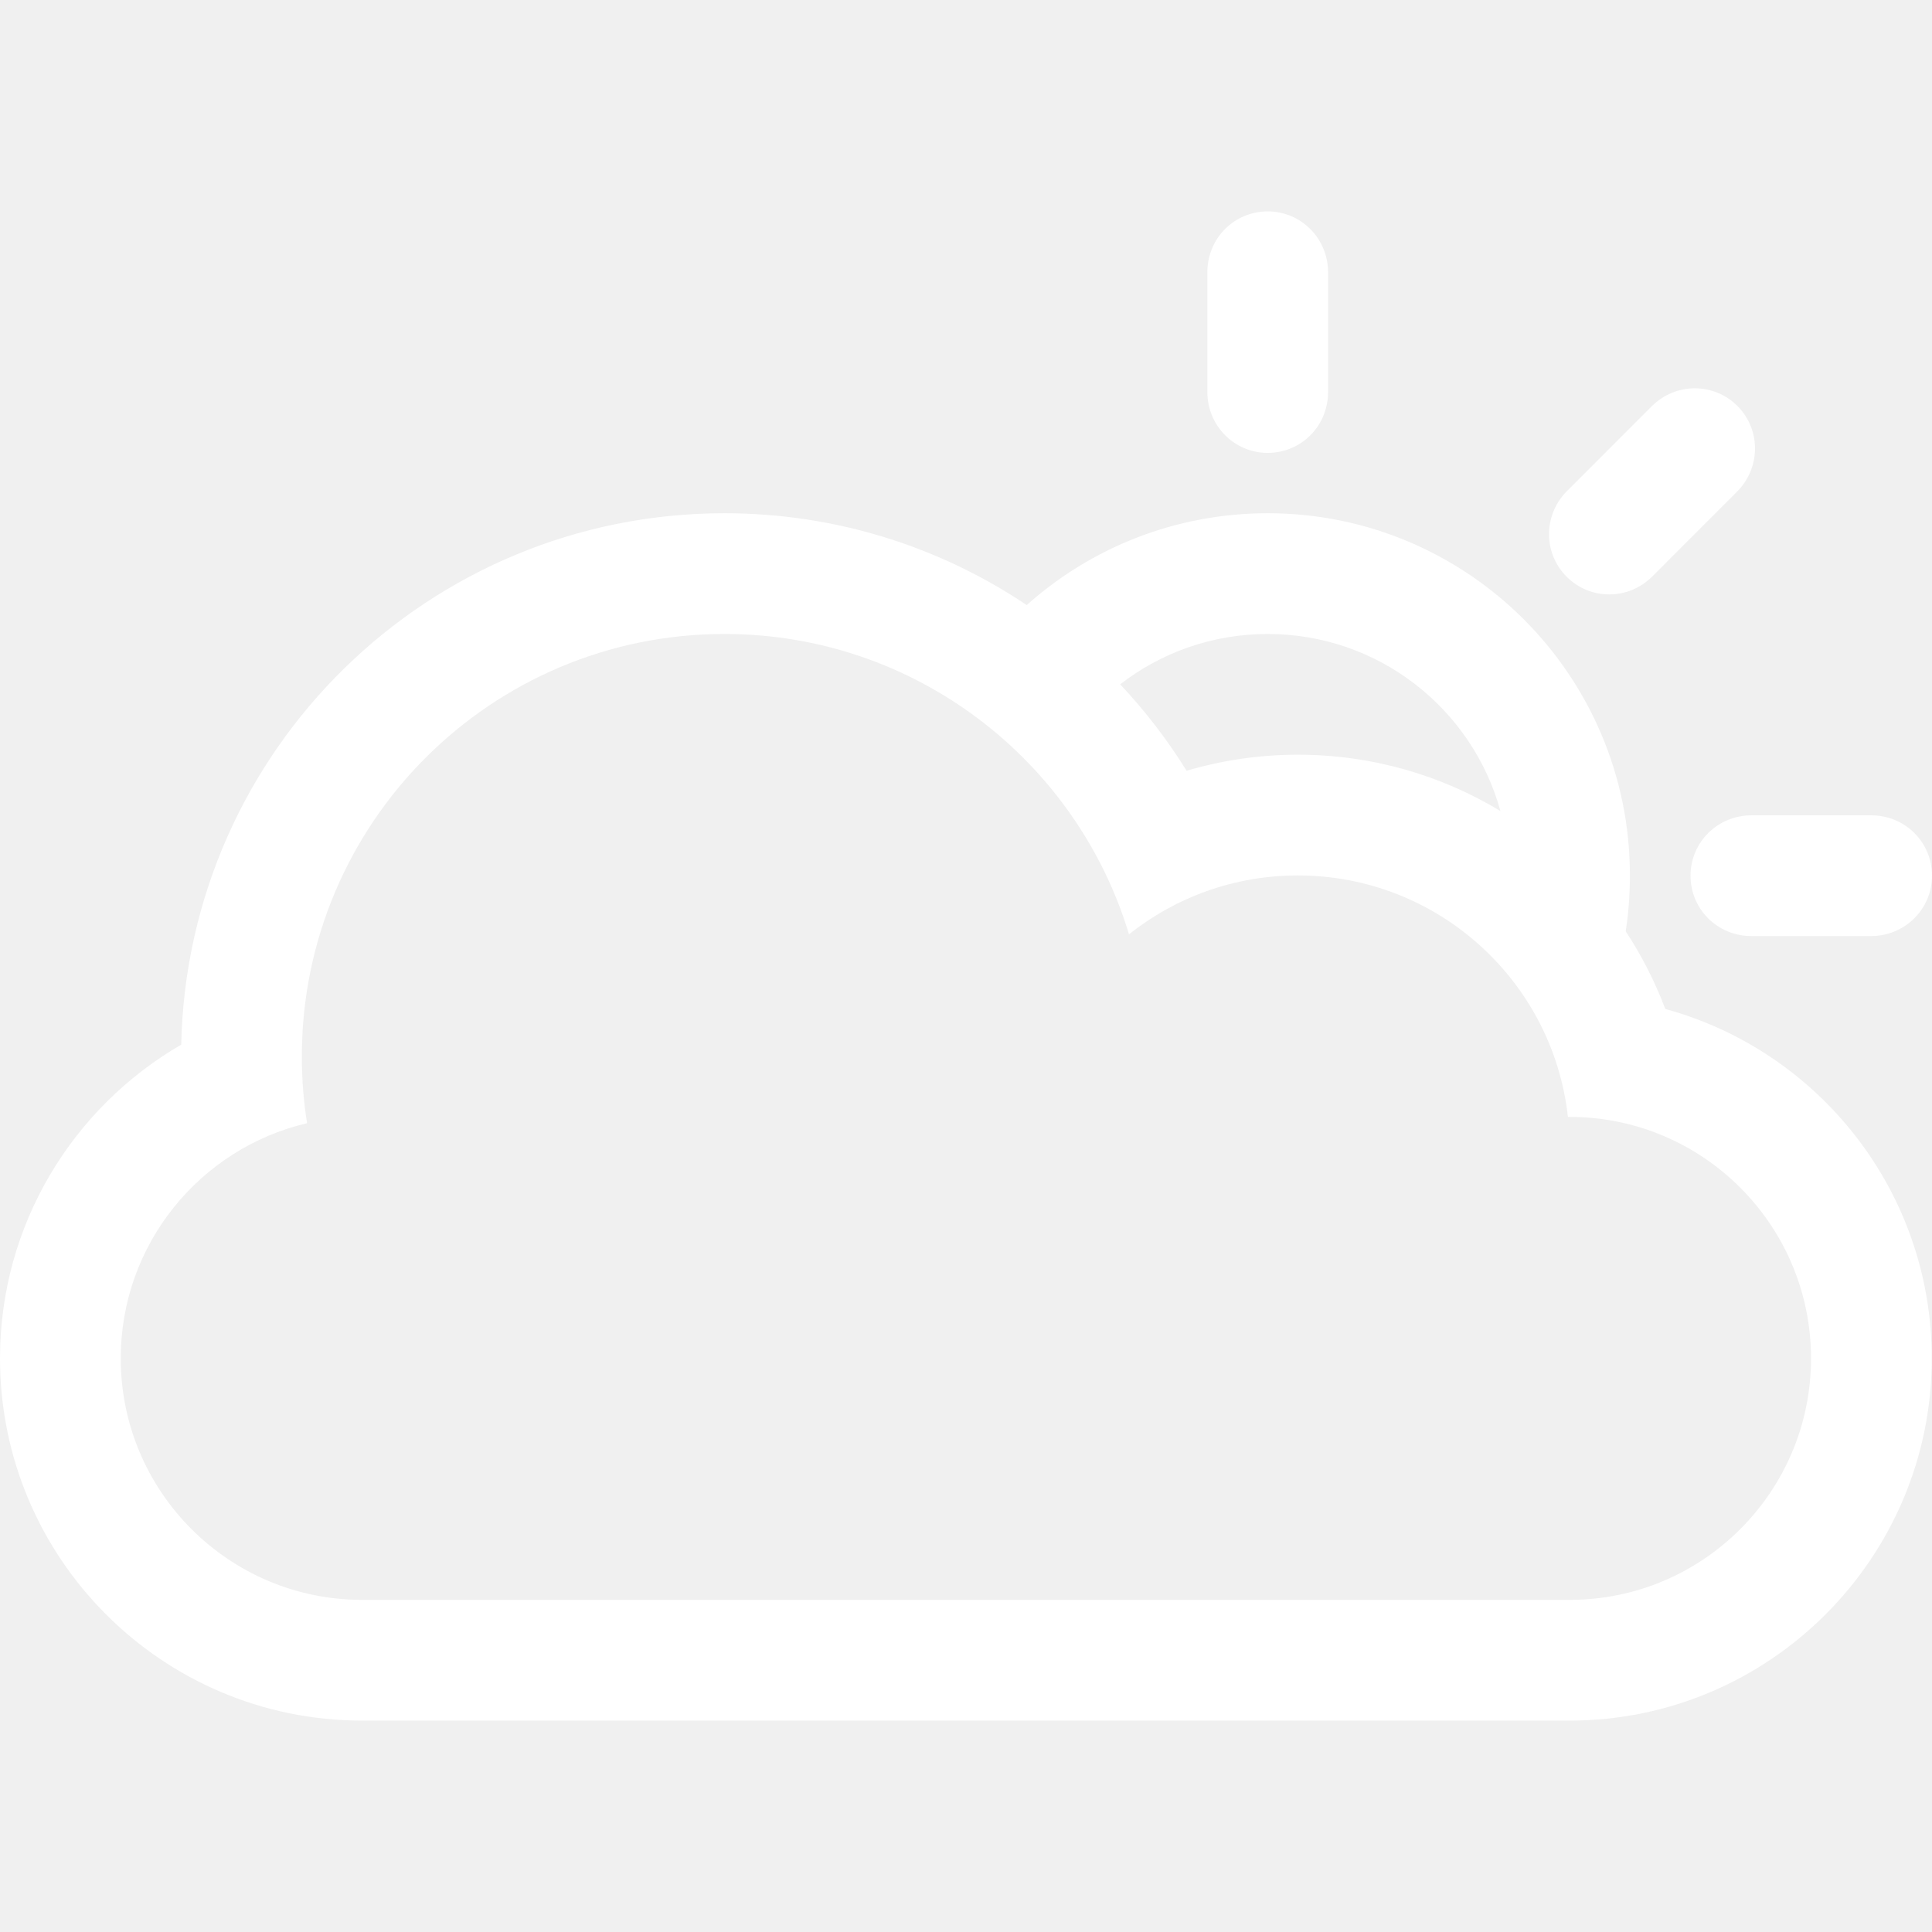
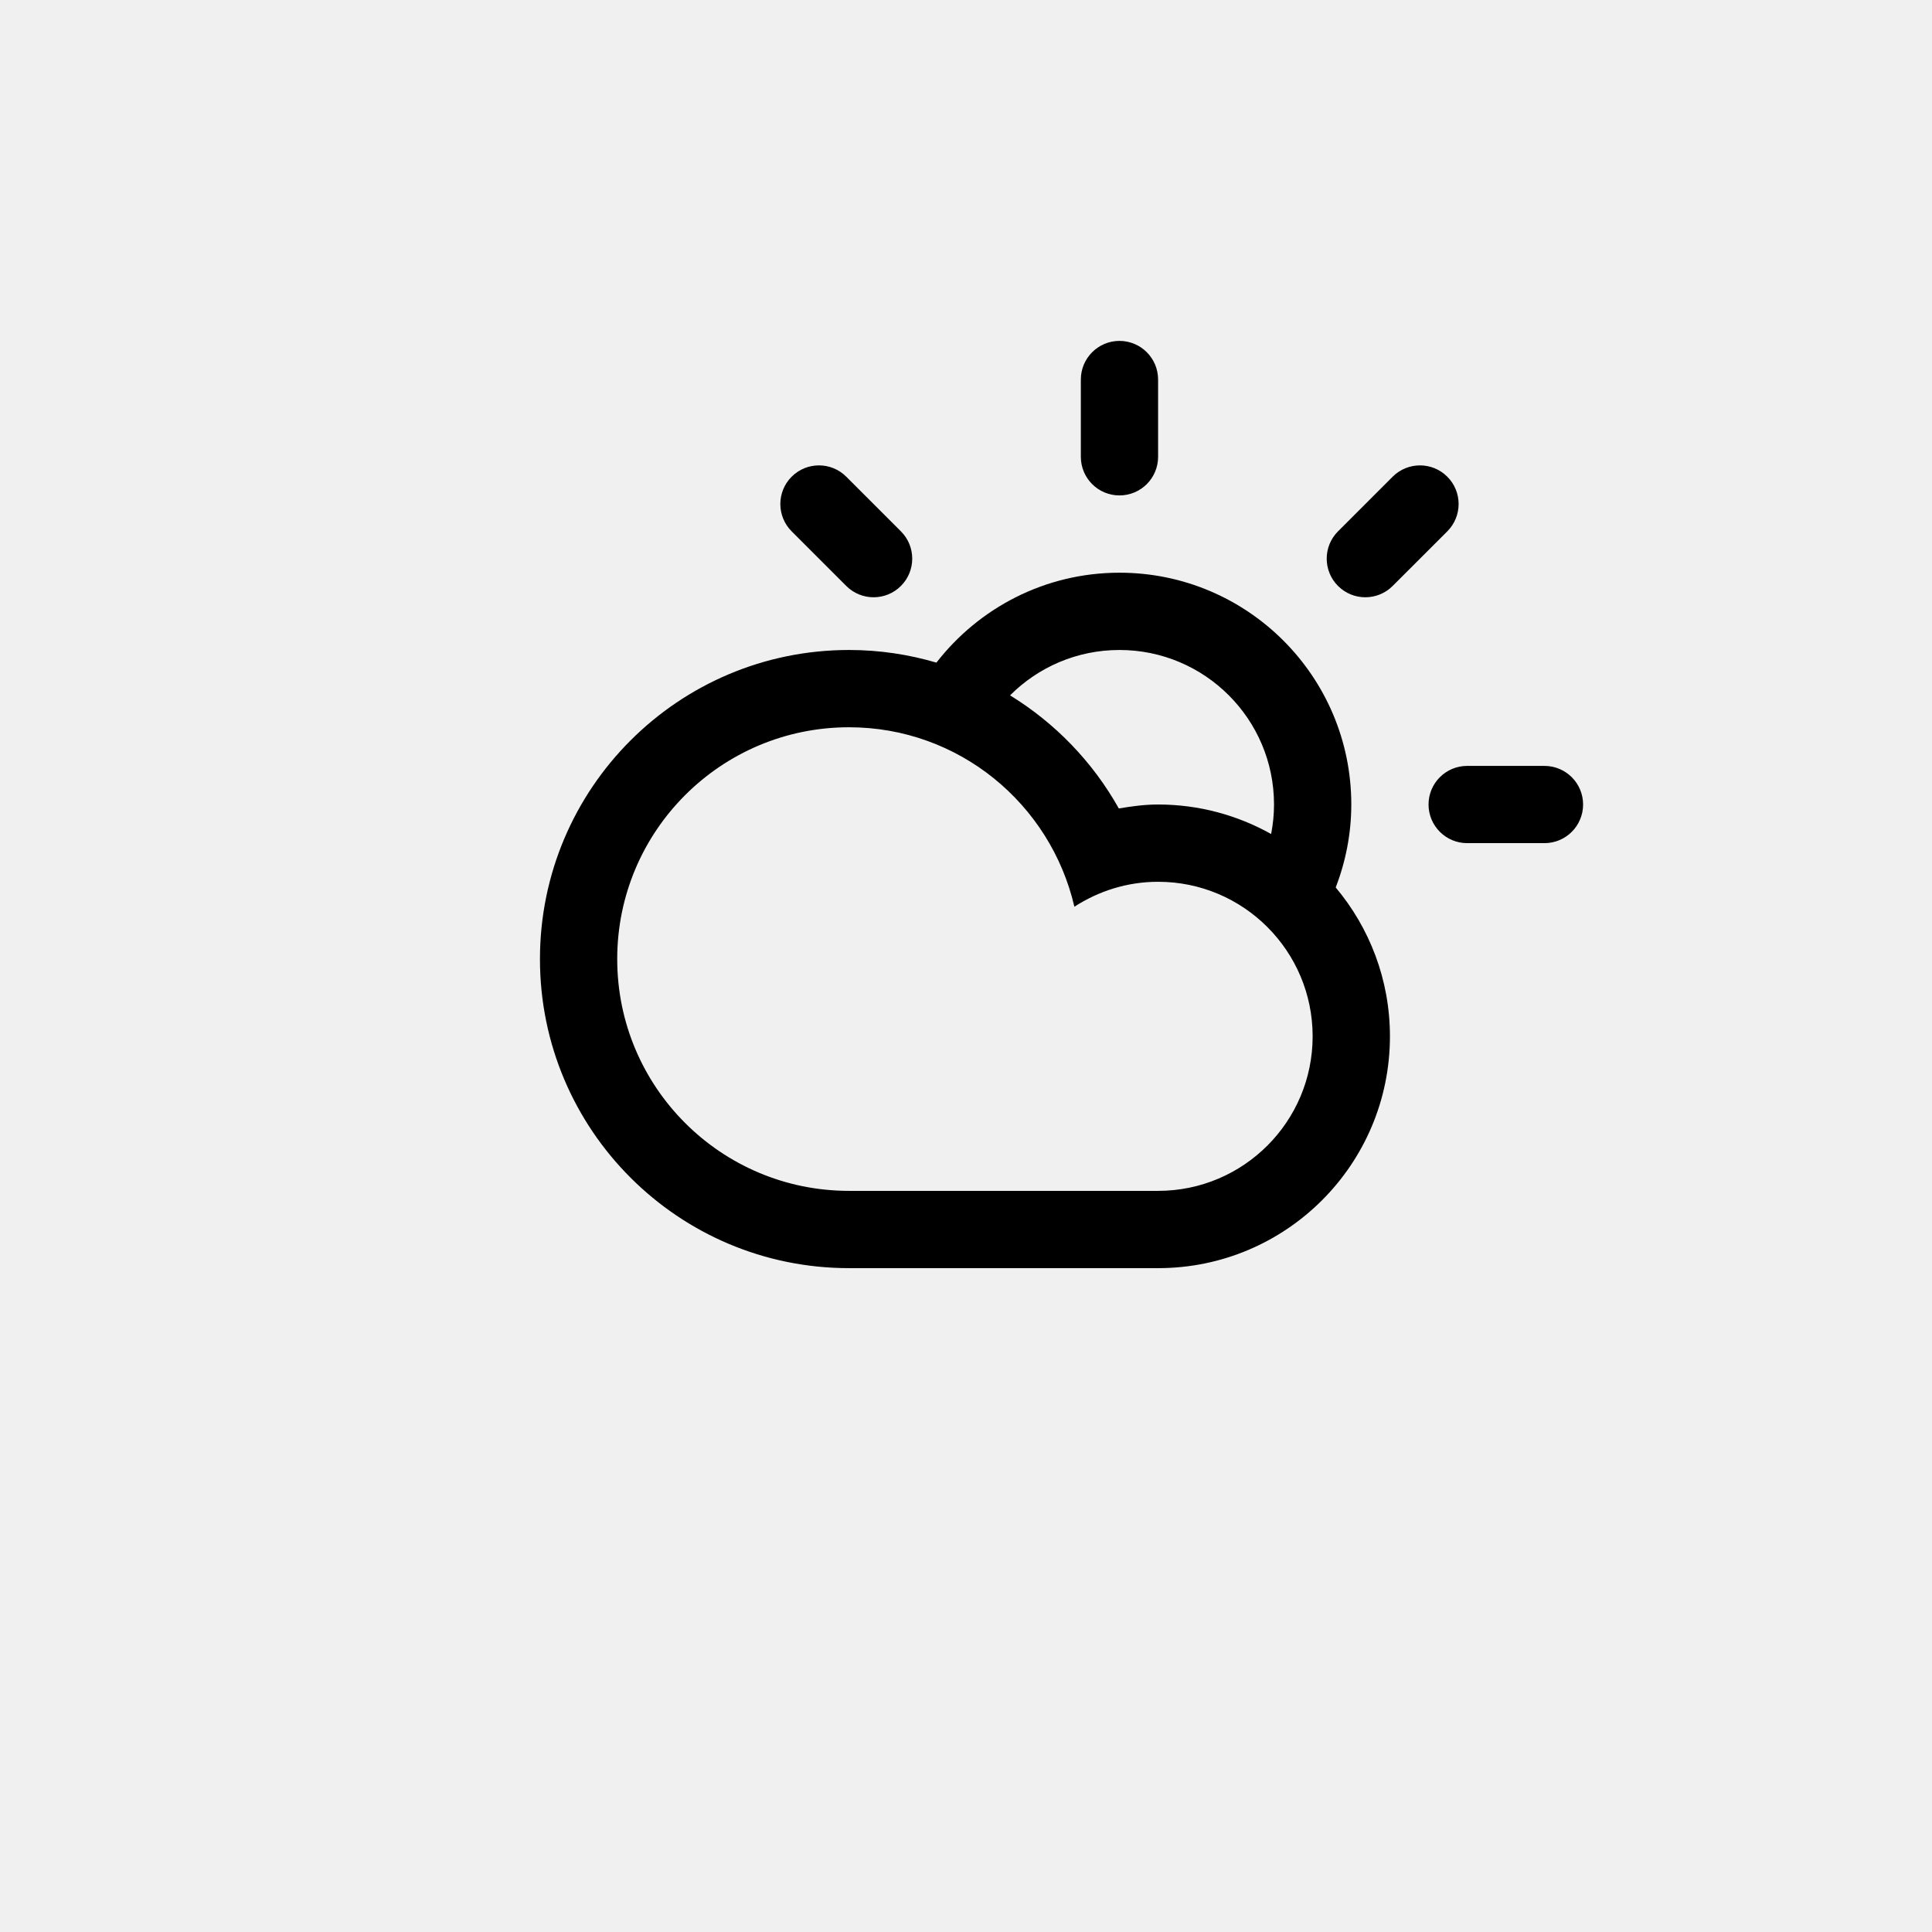
- <svg xmlns="http://www.w3.org/2000/svg" version="1.1" id="Capa_1" x="0px" y="0px" viewBox="0 0 32.004 32.004" style="enable-background:new 0 0 32.004 32.004;" xml:space="preserve">
-   <defs id="defs3625" />
-   <g id="g3581" style="fill:#ffffff">
-     <g id="g3583" style="fill:#ffffff">
-       <path style="fill:#ffffff" d="M28.004,14.506c0,0.552,0.443,1,1.01,1h1.98c0.558,0,1.01-0.444,1.01-1c0-0.553-0.443-1-1.01-1    h-1.98C28.456,13.506,28.004,13.949,28.004,14.506z" id="path3585" />
-       <path style="fill:#ffffff" d="M27.586,16.714c-0.172-0.456-0.393-0.887-0.656-1.287c0.047-0.302,0.07-0.611,0.07-0.925    c0-3.313-2.688-6-6-6c-1.533,0-2.932,0.575-3.992,1.521C15.576,9.063,13.854,8.502,12,8.502c-4.904,0-8.894,3.924-8.998,8.803    C1.208,18.344,0,20.285,0,22.502c0,3.312,2.687,6,6,6h20c3.312,0,6-2.693,6-6C32,19.736,30.13,17.409,27.586,16.714z M21,10.502    c1.839,0,3.389,1.241,3.855,2.933c-0.979-0.592-2.126-0.933-3.355-0.933c-0.641,0-1.26,0.093-1.844,0.266    c-0.319-0.515-0.688-0.994-1.1-1.432C19.23,10.813,20.079,10.502,21,10.502z M26.003,26.502H5.997c-2.203,0-3.997-1.791-3.997-4    c0-1.893,1.317-3.482,3.087-3.896C5.029,18.247,5,17.878,5,17.502c0-3.866,3.134-7,7-7c3.162,0,5.834,2.097,6.702,4.975    c0.769-0.611,1.739-0.975,2.798-0.975c2.316,0,4.225,1.75,4.473,4h0.03c2.203,0,3.997,1.791,3.997,4    C30,24.707,28.211,26.502,26.003,26.502z" id="path3587" />
-       <path style="fill:#ffffff" d="M27.373,9.547l1.4-1.401c0.395-0.394,0.4-1.027,0.008-1.421c-0.391-0.39-1.021-0.393-1.422,0.007    l-1.4,1.401c-0.395,0.394-0.4,1.027-0.007,1.421C26.343,9.944,26.973,9.947,27.373,9.547z" id="path3589" />
-       <path style="fill:#ffffff" d="M21,7.502c0.553,0,1-0.443,1-1.01v-1.98c0-0.558-0.443-1.01-1-1.01c-0.553,0-1,0.443-1,1.01v1.98    C20,7.05,20.443,7.502,21,7.502z" id="path3591" />
-     </g>
-   </g>
-   <g id="g3593" />
-   <g id="g3595" />
-   <g id="g3597" />
-   <g id="g3599" />
-   <g id="g3601" />
-   <g id="g3603" />
-   <g id="g3605" />
-   <g id="g3607" />
-   <g id="g3609" />
-   <g id="g3611" />
-   <g id="g3613" />
-   <g id="g3615" />
-   <g id="g3617" />
-   <g id="g3619" />
-   <g id="g3621" />
+ <svg xmlns="http://www.w3.org/2000/svg" version="1.1" id="Layer_1" x="0px" y="0px" width="100px" height="100px" viewBox="0 0 100 100" enable-background="new 0 0 100 100" xml:space="preserve">
+   <path fill-rule="evenodd" clip-rule="evenodd" d="M79.941,43.641h-4c-1.104,0-2-0.895-2-2c0-1.104,0.896-1.998,2-1.998h4  c1.104,0,2,0.895,2,1.998C81.941,42.746,81.045,43.641,79.941,43.641z M72.084,30.329c-0.781,0.781-2.047,0.781-2.828,0  c-0.781-0.78-0.781-2.047,0-2.827l2.828-2.828c0.781-0.781,2.047-0.781,2.828,0c0.781,0.78,0.781,2.047,0,2.828L72.084,30.329z   M69.137,45.936L69.137,45.936c1.749,2.086,2.806,4.77,2.806,7.705c0,6.625-5.372,11.998-11.999,11.998c-2.775,0-12.801,0-15.998,0  c-8.835,0-15.998-7.162-15.998-15.998s7.163-15.998,15.998-15.998c1.572,0,3.09,0.232,4.523,0.654  c2.195-2.827,5.618-4.654,9.475-4.654c6.627,0,11.999,5.373,11.999,11.998C69.942,43.156,69.649,44.602,69.137,45.936z   M31.947,49.641c0,6.627,5.371,11.998,11.998,11.998c3.616,0,12.979,0,15.998,0c4.418,0,7.999-3.582,7.999-7.998  c0-4.418-3.581-8-7.999-8c-1.6,0-3.083,0.482-4.333,1.291c-1.231-5.316-5.974-9.289-11.665-9.289  C37.318,37.643,31.947,43.014,31.947,49.641z M57.943,33.643c-2.212,0-4.215,0.898-5.662,2.349c2.34,1.436,4.285,3.453,5.629,5.854  c0.664-0.113,1.337-0.205,2.033-0.205c2.125,0,4.119,0.559,5.85,1.527l0,0c0.096-0.494,0.15-1.004,0.15-1.527  C65.943,37.225,62.361,33.643,57.943,33.643z M57.943,25.643c-1.104,0-1.999-0.895-1.999-1.999v-3.999c0-1.105,0.896-2,1.999-2  c1.105,0,2,0.895,2,2v3.999C59.943,24.749,59.049,25.643,57.943,25.643z M43.803,30.329l-2.827-2.827  c-0.781-0.781-0.781-2.048,0-2.828c0.78-0.781,2.047-0.781,2.827,0l2.828,2.828c0.781,0.78,0.781,2.047,0,2.827  C45.851,31.11,44.584,31.11,43.803,30.329z" />
</svg>
